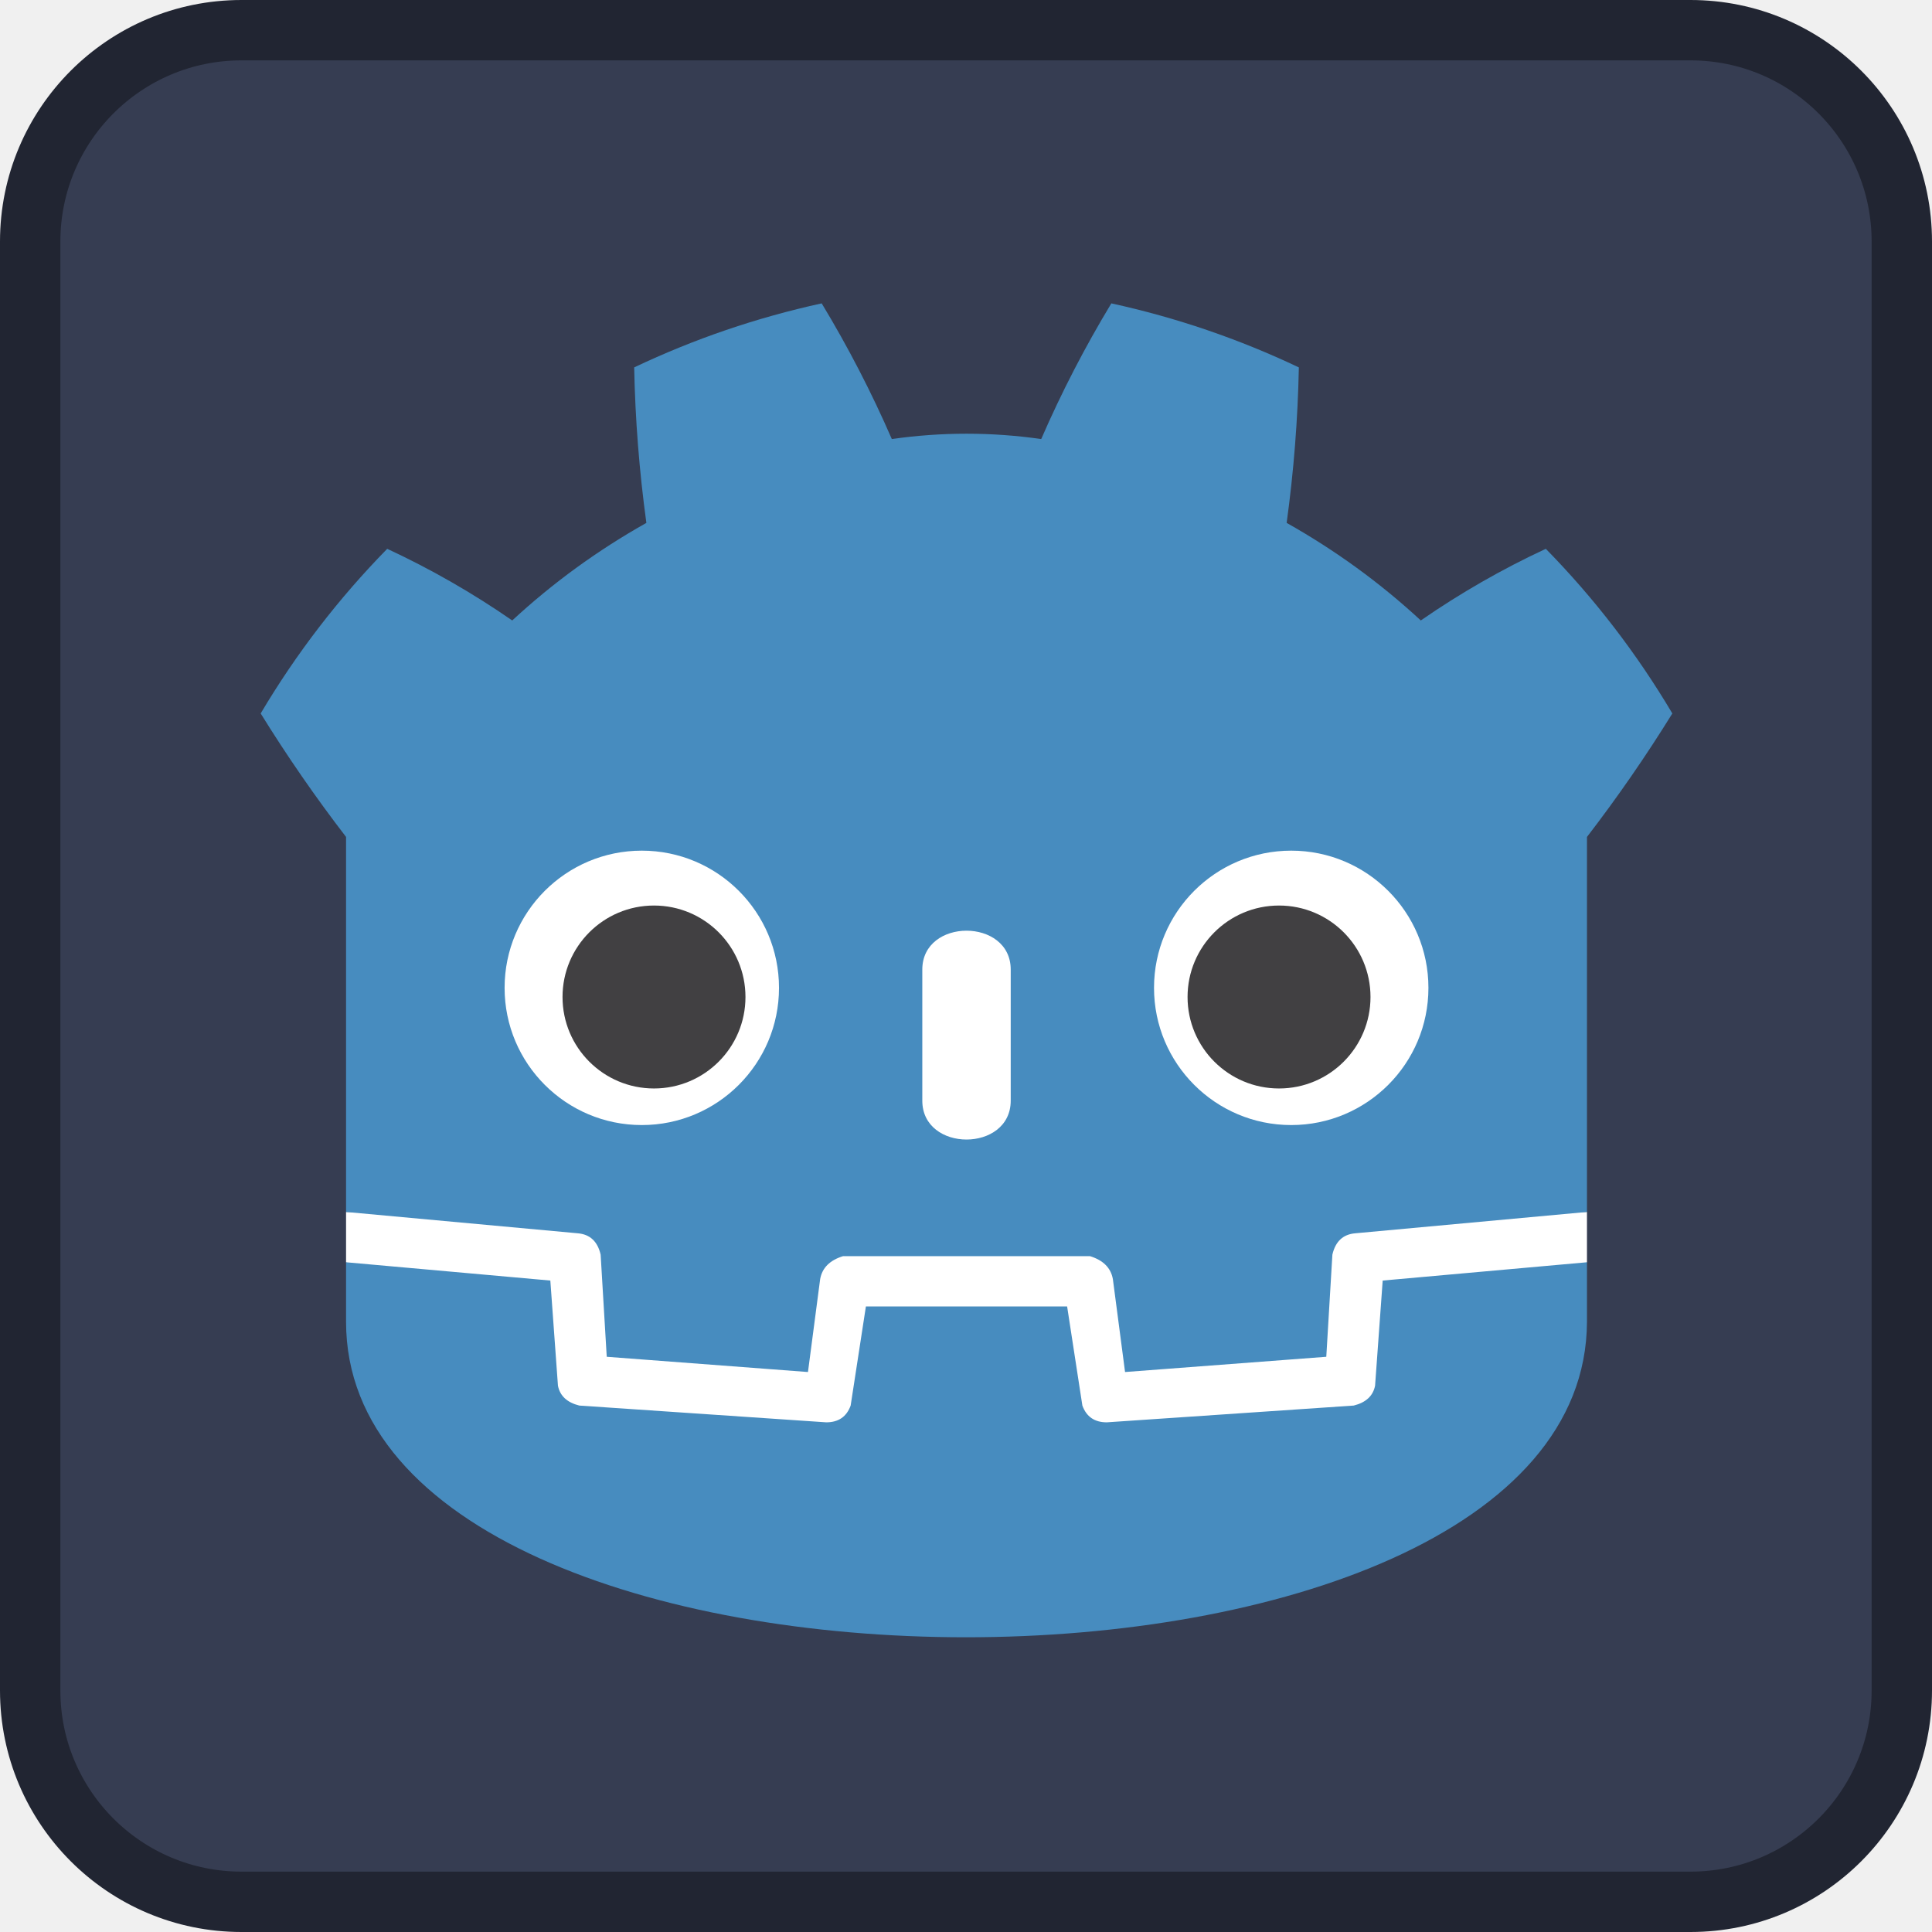
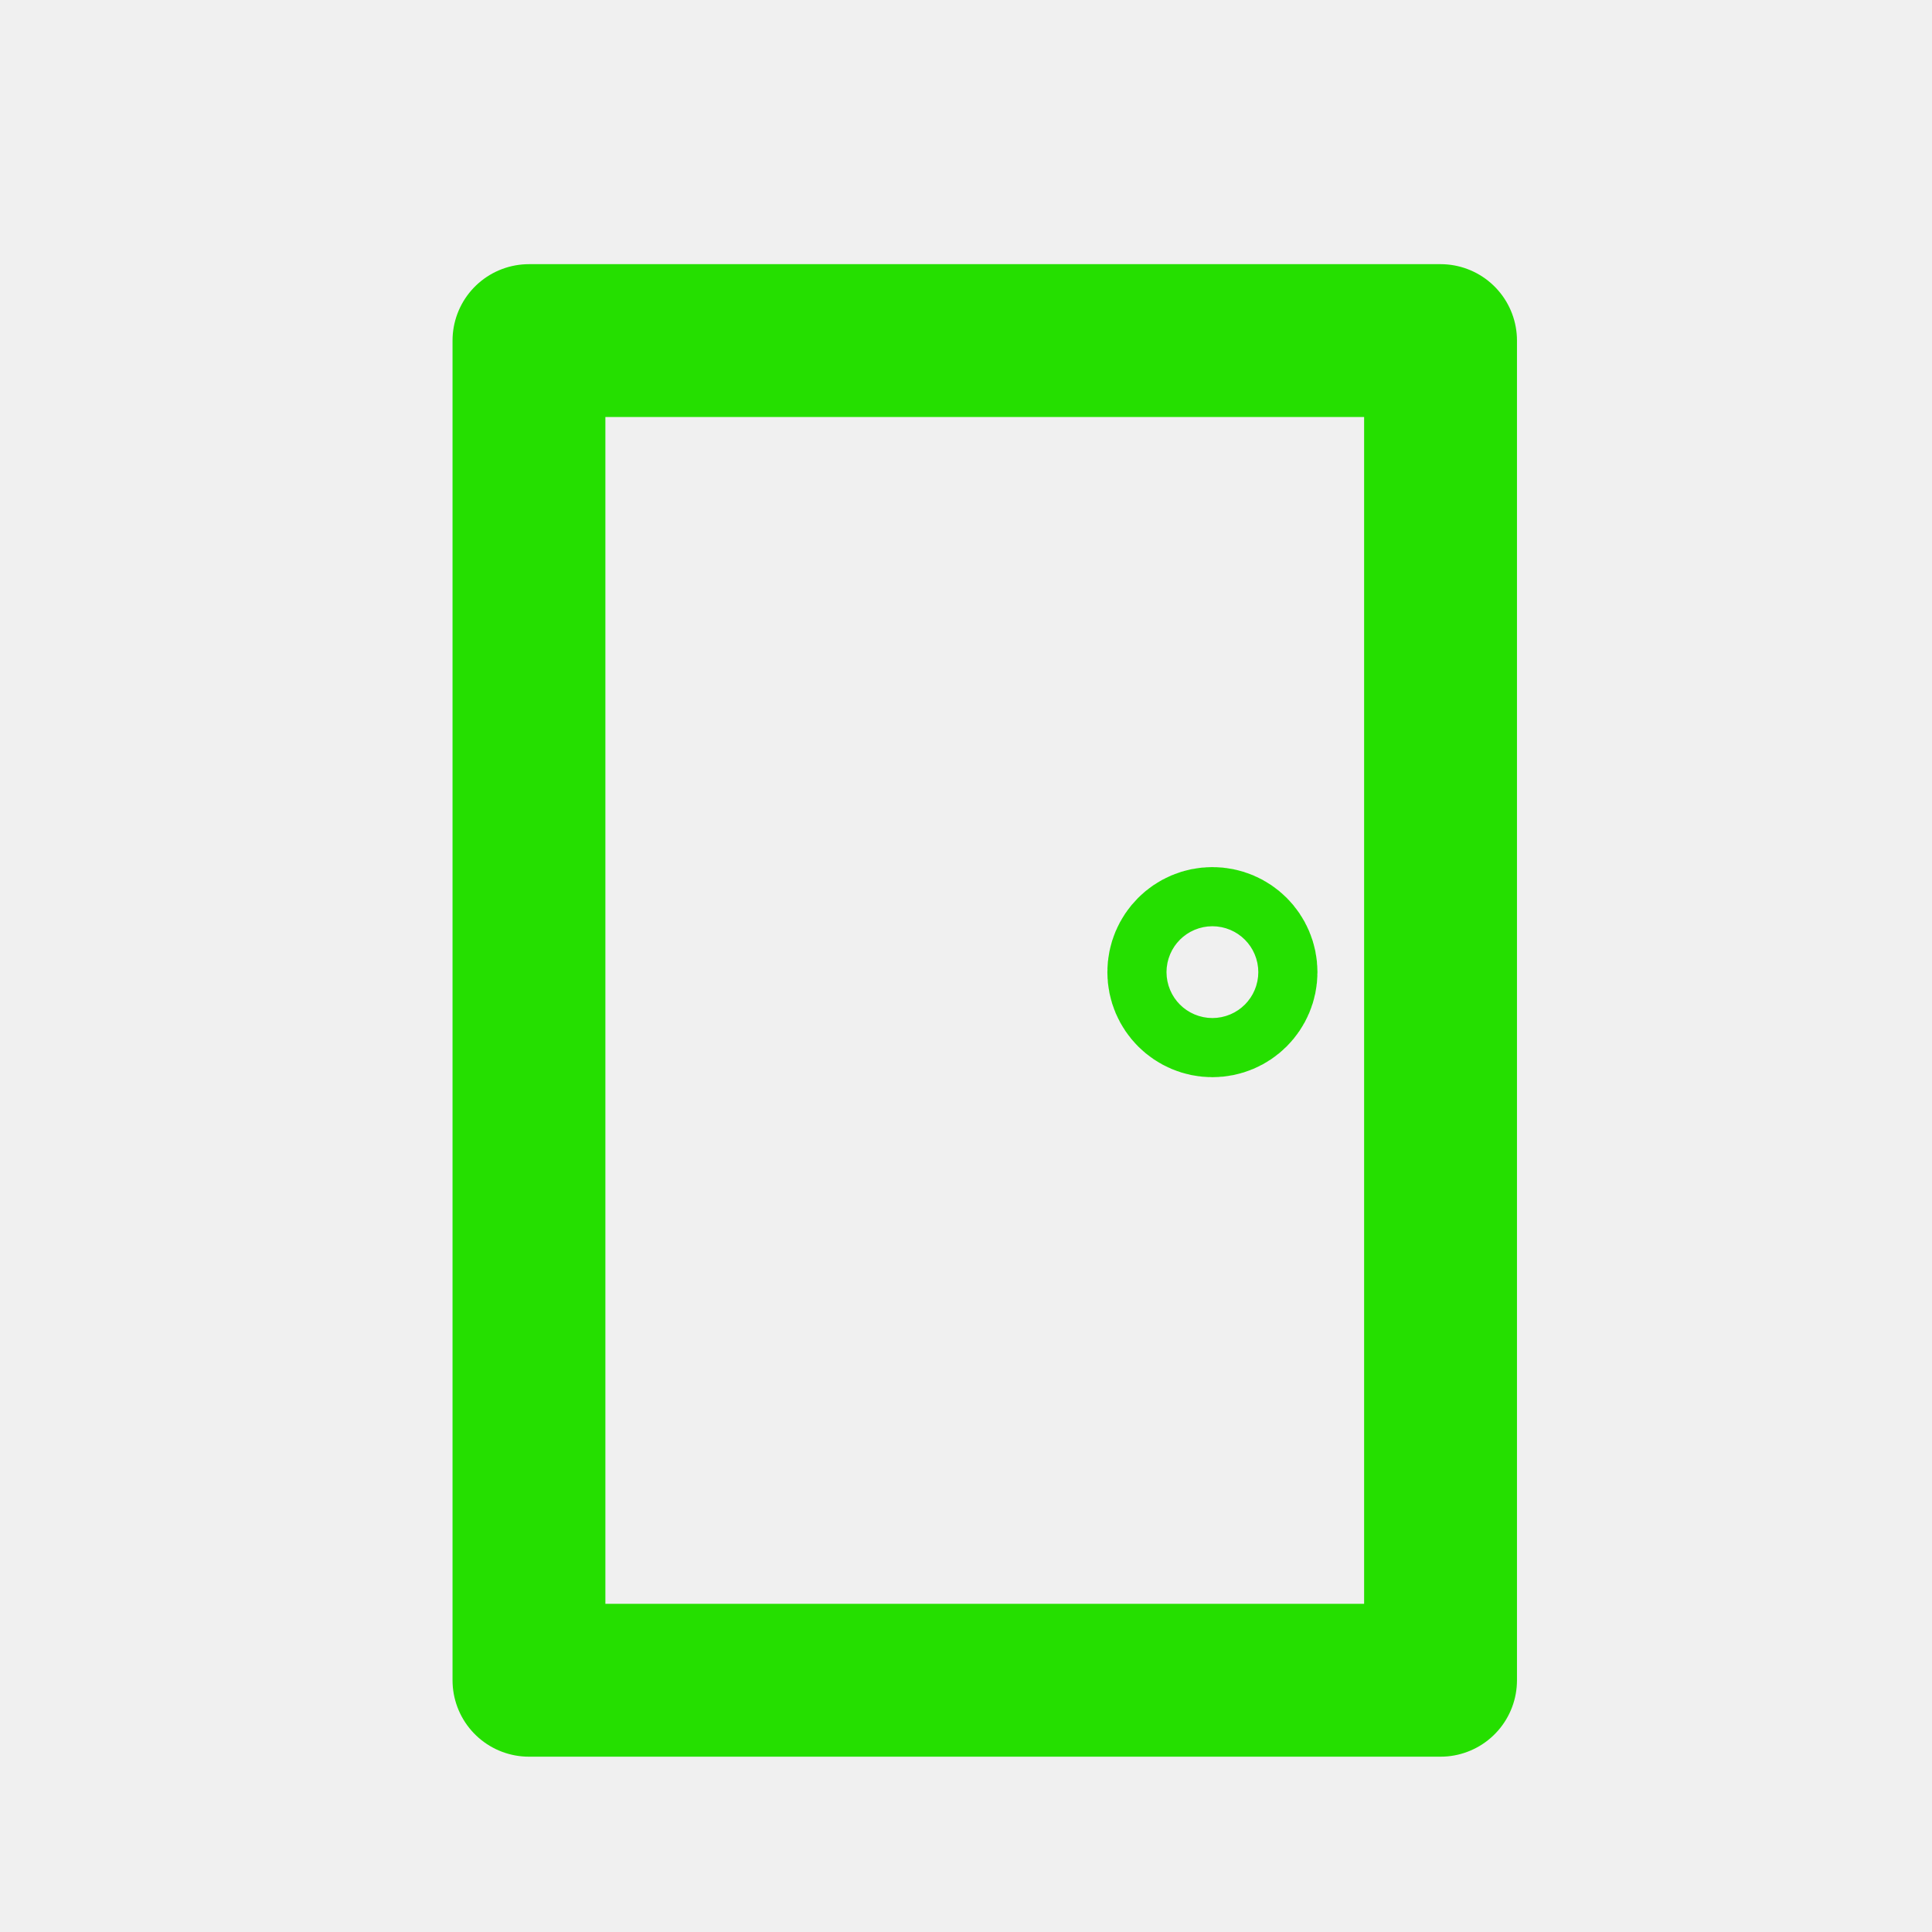
- <svg xmlns="http://www.w3.org/2000/svg" width="128" height="128">
-   <rect width="124" height="124" x="2" y="2" fill="#363d52" stroke="#212532" stroke-width="4" rx="14" />
-   <g fill="#fff" transform="translate(12.322 12.322)scale(.101)">
-     <path d="M105 673v33q407 354 814 0v-33z" />
-     <path fill="#478cbf" d="m105 673 152 14q12 1 15 14l4 67 132 10 8-61q2-11 15-15h162q13 4 15 15l8 61 132-10 4-67q3-13 15-14l152-14V427q30-39 56-81-35-59-83-108-43 20-82 47-40-37-88-64 7-51 8-102-59-28-123-42-26 43-46 89-49-7-98 0-20-46-46-89-64 14-123 42 1 51 8 102-48 27-88 64-39-27-82-47-48 49-83 108 26 42 56 81zm0 33v39c0 276 813 276 814 0v-39l-134 12-5 69q-2 10-14 13l-162 11q-12 0-16-11l-10-65H446l-10 65q-4 11-16 11l-162-11q-12-3-14-13l-5-69z" />
-     <path d="M483 600c0 34 58 34 58 0v-86c0-34-58-34-58 0z" />
-     <circle cx="725" cy="526" r="90" />
-     <circle cx="299" cy="526" r="90" />
-   </g>
-   <g fill="#414042" transform="translate(12.322 12.322)scale(.101)">
-     <circle cx="307" cy="532" r="60" />
-     <circle cx="717" cy="532" r="60" />
-   </g>
+ <svg xmlns="http://www.w3.org/2000/svg" width="128" height="128" version="1.1" id="svg6">
+   <defs id="defs6" />
+   <rect style="fill:none;stroke:#25df00;stroke-width:10.127;stroke-linecap:round;stroke-linejoin:round;stroke-dasharray:none;stroke-opacity:1;paint-order:fill markers stroke" id="rect6" width="60.395" height="88.756" x="35.045" y="22.565" />
+   <circle style="fill:none;stroke:#25df00;stroke-width:10;stroke-linecap:round;stroke-linejoin:round;stroke-dasharray:none;stroke-opacity:1;paint-order:fill markers stroke" id="path6" cx="80.325" cy="64.407" r="1.959" />
</svg>
